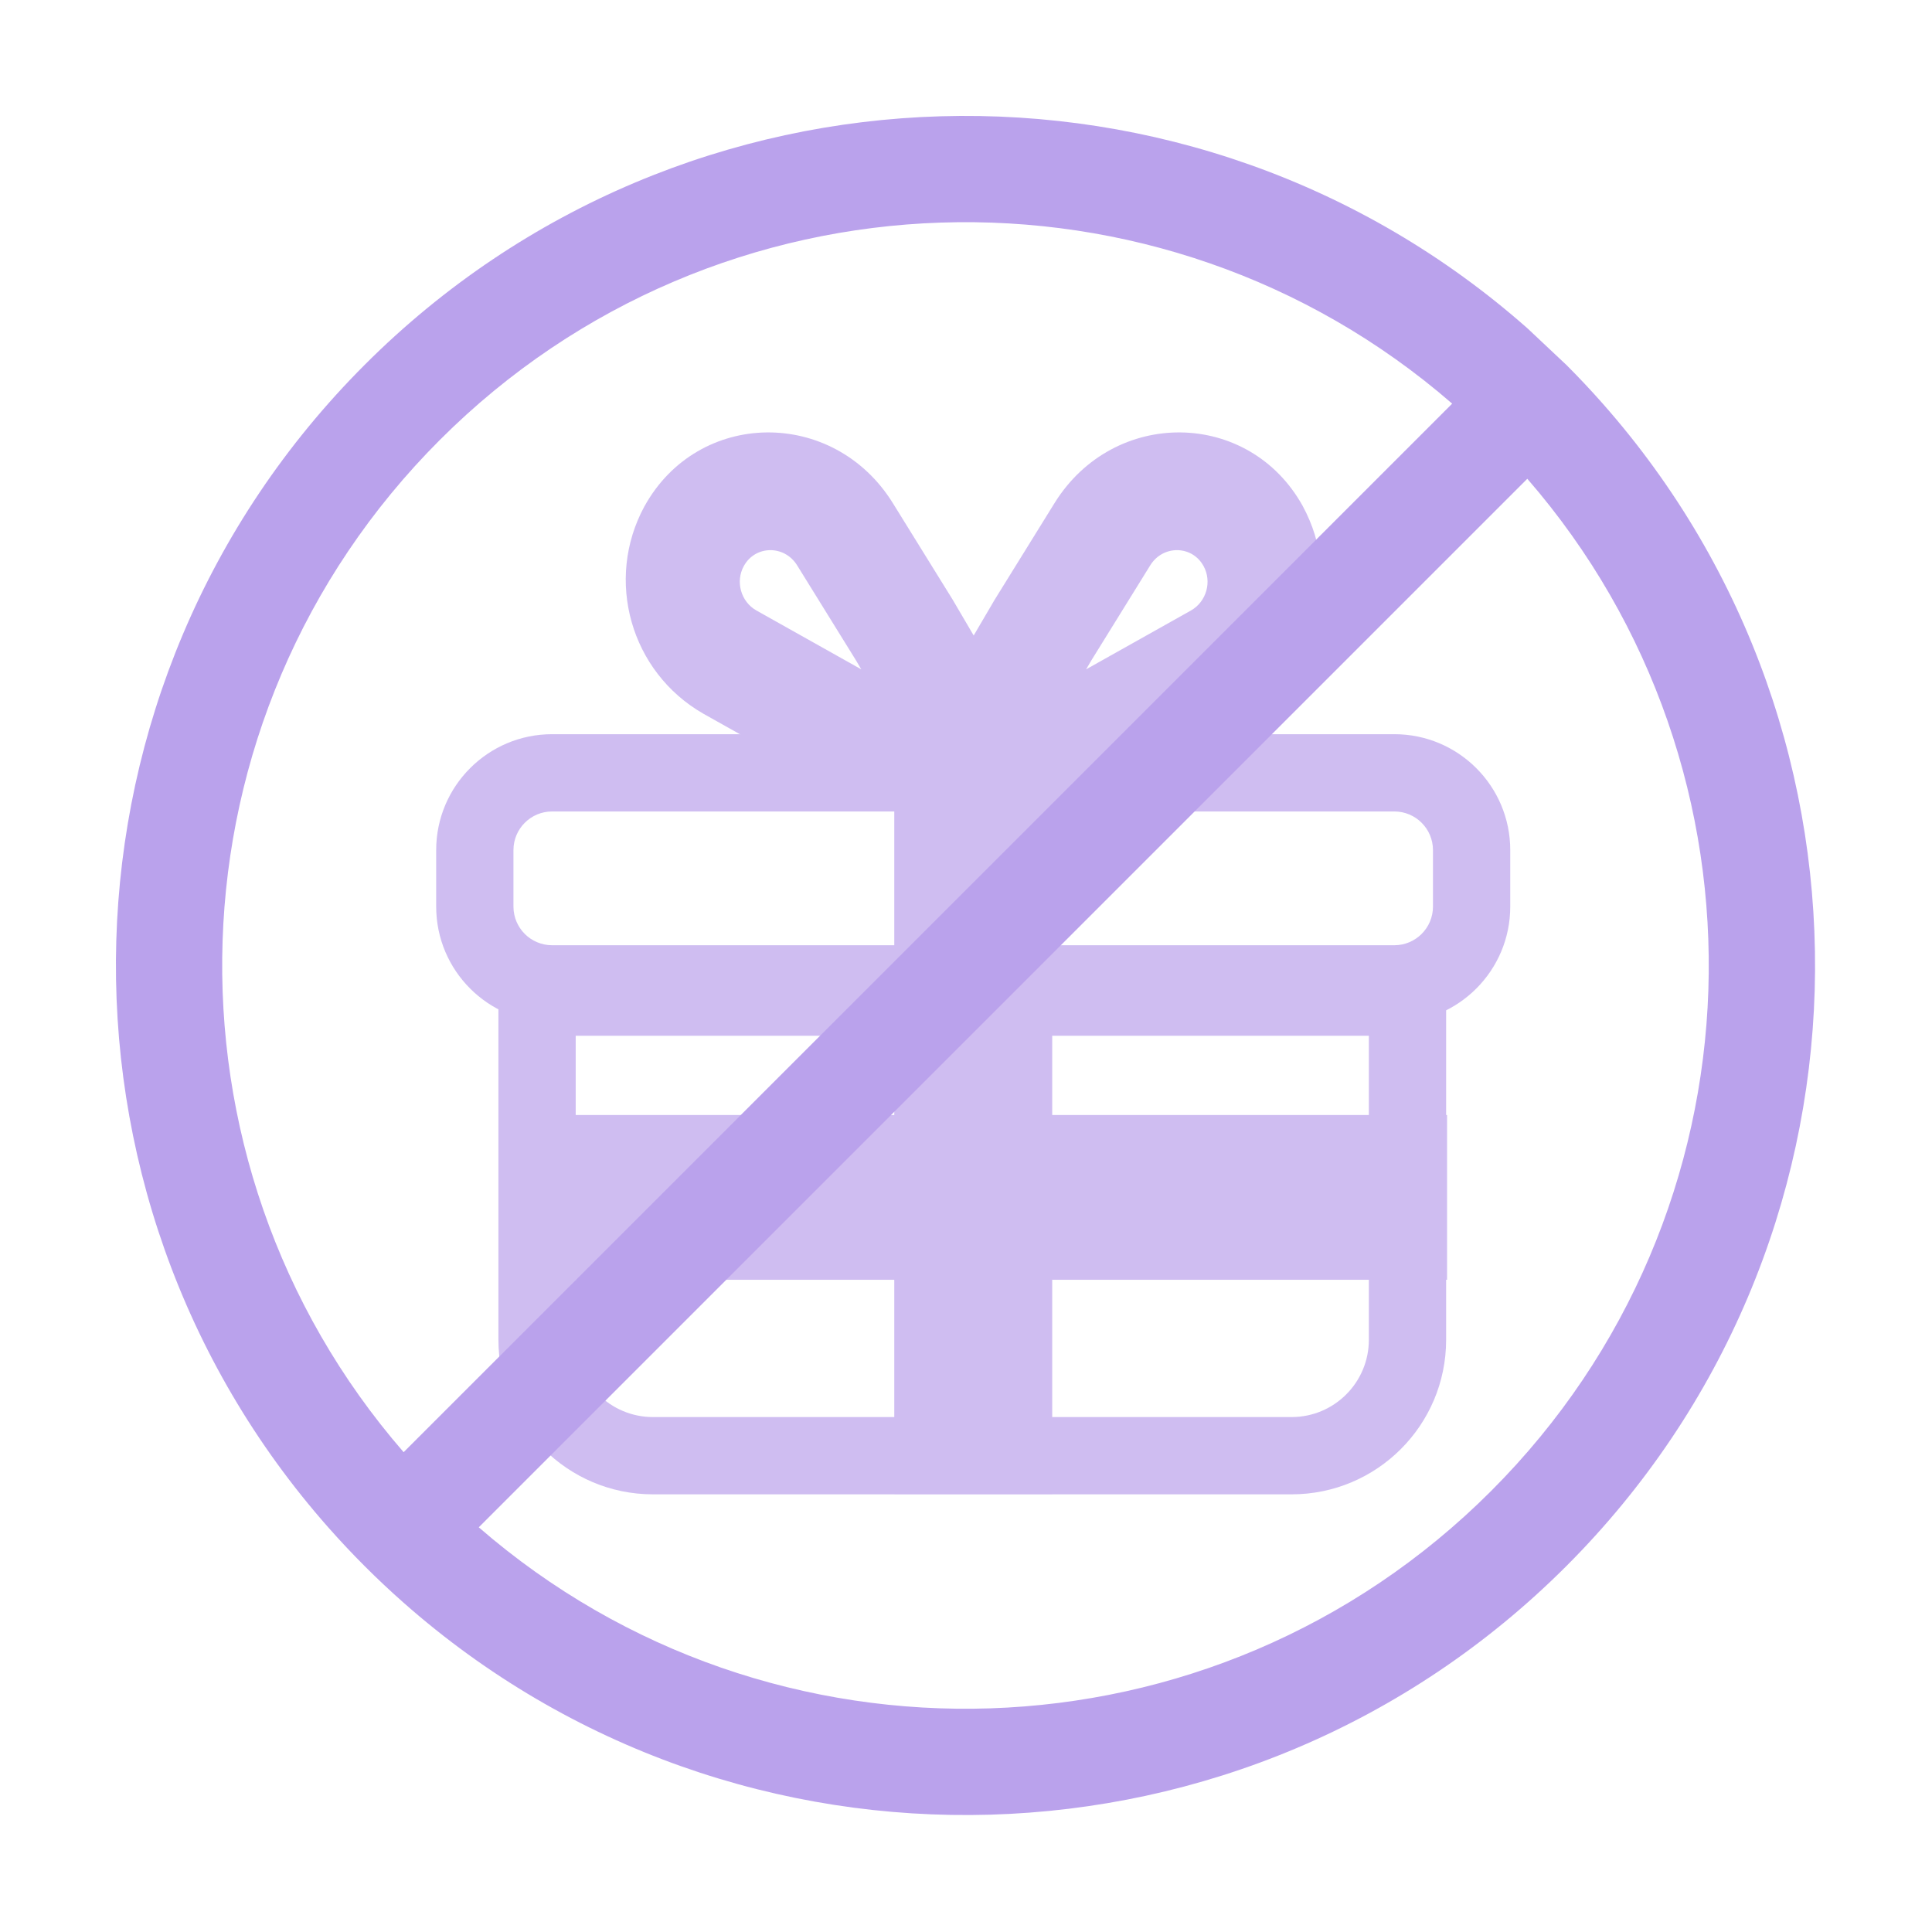
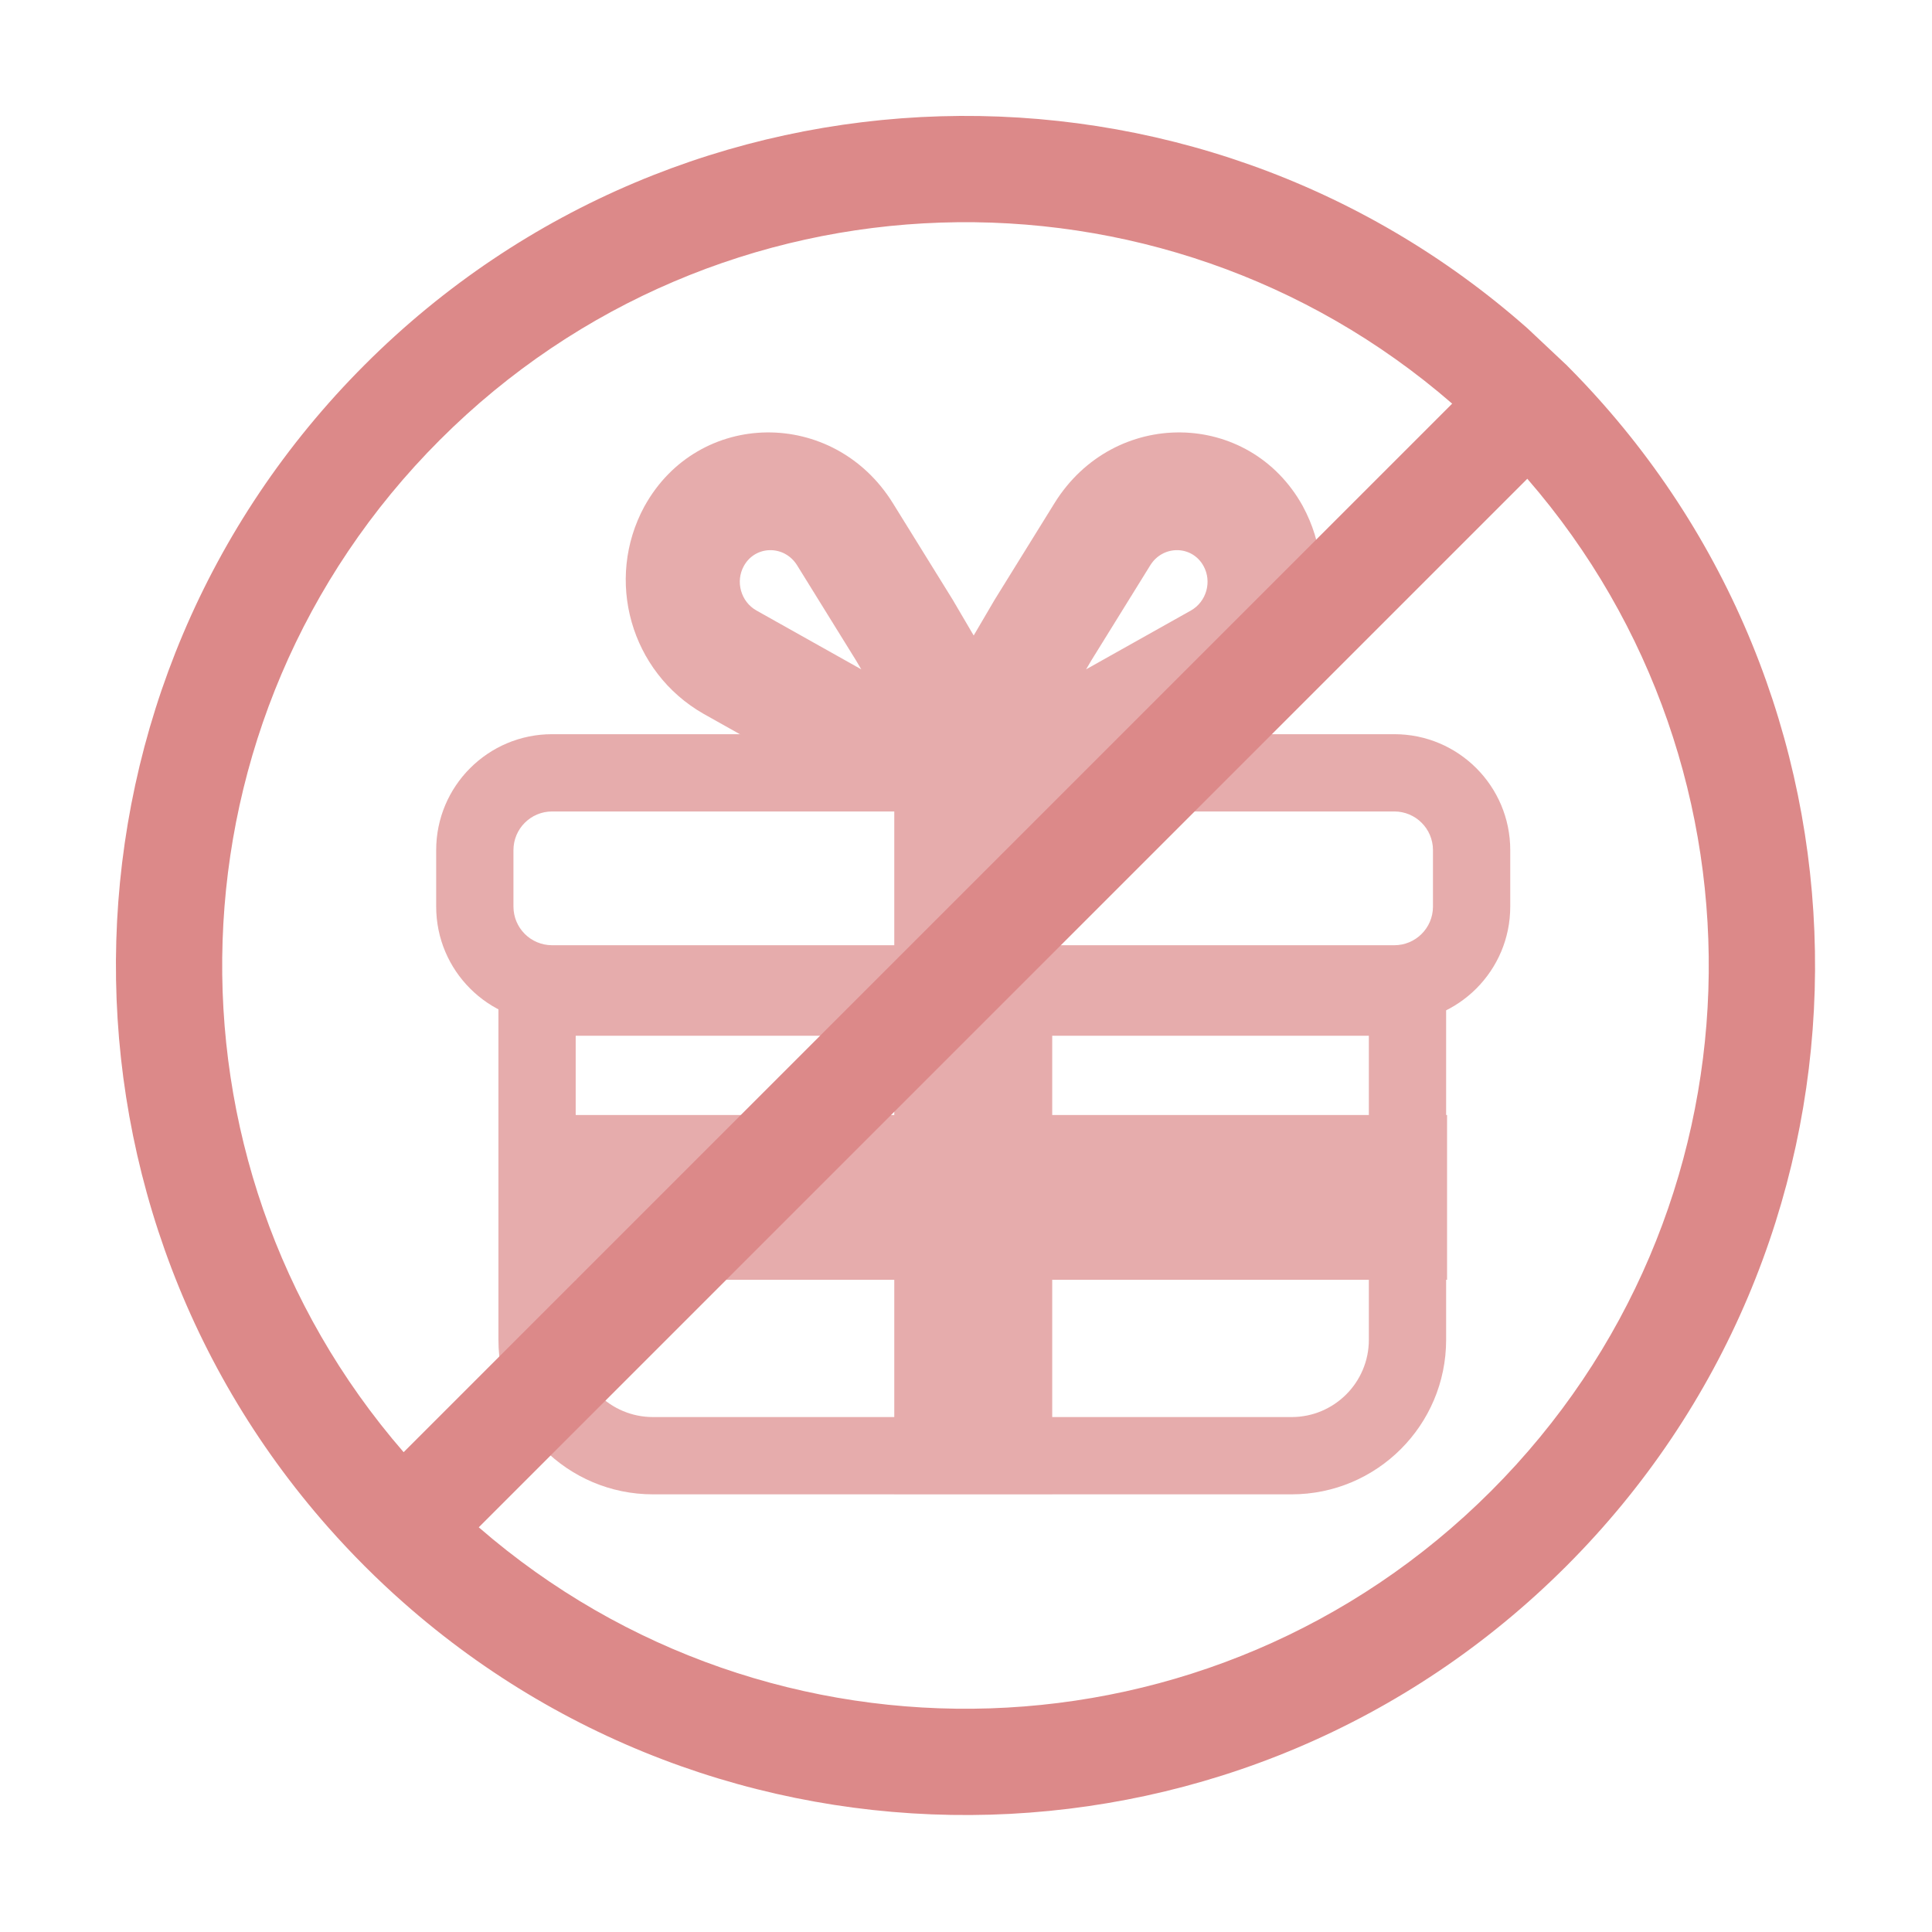
<svg xmlns="http://www.w3.org/2000/svg" width="64" height="64" fill="none" opacity=".5">
  <g opacity=".7">
-     <g fill="#7645d9" fill-rule="evenodd">
+     <g fill="#b91313" fill-rule="evenodd">
      <path d="M26.406 18.728c-.421-.68-1.384-.669-1.765.021-.287.518-.097 1.186.418 1.475l3.471 1.948-.168-.286-1.956-3.158zm-5.055-1.96c1.779-3.215 6.264-3.268 8.228-.098l1.982 3.199 4.03 6.873h-6.262c-.331 0-.659-.086-.952-.251L23.3 23.643a5.11 5.11 0 0 1-1.95-6.875z" />
      <path d="M38.103 18.728c.421-.68 1.384-.669 1.765.021.287.518.097 1.186-.418 1.475l-3.471 1.948.168-.286 1.956-3.158zm5.055-1.96c-1.779-3.215-6.264-3.268-8.228-.098l-1.982 3.199-4.03 6.873h6.262a1.94 1.94 0 0 0 .952-.251l5.075-2.848a5.11 5.11 0 0 0 1.95-6.875zM19.071 34.311h26.274v10.071a2.56 2.56 0 0 1-2.56 2.56H21.631a2.56 2.56 0 0 1-2.56-2.56V34.311zm28.834-2.56v12.631a5.12 5.12 0 0 1-5.12 5.12H21.631a5.12 5.12 0 0 1-5.12-5.12V31.751h31.394z" />
    </g>
-     <path fill="#7645d9" d="M34.856 33.934h-5.232v15.555h5.232V33.934z" />
-     <path fill="#7645d9" d="M16.542 36.936v5.458h31.394v-5.458H16.542z" />
-     <path fill="#7645d9" fill-rule="evenodd" d="M18.289 26.881h27.9a1.28 1.28 0 0 1 1.28 1.28v1.871a1.28 1.28 0 0 1-1.28 1.28h-27.9a1.28 1.28 0 0 1-1.28-1.28v-1.871a1.28 1.28 0 0 1 1.28-1.28zm27.9-2.56a3.84 3.84 0 0 1 3.84 3.84v1.871a3.84 3.84 0 0 1-3.84 3.84h-27.9a3.84 3.84 0 0 1-3.84-3.84v-1.871a3.84 3.84 0 0 1 3.84-3.84h27.9z" />
-     <path fill="#7645d9" d="M34.856 24.383h-5.232v9.551h5.232v-9.551z" />
+     <path fill="#b91313" d="M34.856 33.934h-5.232v15.555h5.232V33.934z" />
+     <path fill="#b91313" d="M16.542 36.936v5.458h31.394v-5.458H16.542z" />
+     <path fill="#b91313" fill-rule="evenodd" d="M18.289 26.881h27.9a1.28 1.28 0 0 1 1.28 1.28v1.871a1.28 1.28 0 0 1-1.28 1.28h-27.9a1.28 1.28 0 0 1-1.28-1.28v-1.871a1.28 1.28 0 0 1 1.28-1.28zm27.9-2.56a3.84 3.84 0 0 1 3.84 3.84v1.871a3.84 3.84 0 0 1-3.84 3.84h-27.9a3.84 3.84 0 0 1-3.84-3.84v-1.871a3.84 3.84 0 0 1 3.84-3.84h27.9z" />
+     <path fill="#b91313" d="M34.856 24.383h-5.232v9.551h5.232v-9.551z" />
  </g>
-   <path fill="#7645d9" fill-rule="evenodd" d="M51.882 12.083L50.6 10.877C39.547 1.108 22.655 1.51 12.083 12.083S1.108 39.547 10.877 50.6a28.63 28.63 0 0 0 1.206 1.283c.418.418.846.82 1.283 1.206 11.053 9.768 27.944 9.366 38.517-1.206s10.975-27.464 1.206-38.517c-.386-.437-.788-.865-1.206-1.283zm-3.777 1.288c-9.673-8.397-24.336-7.996-33.533 1.201s-9.598 23.86-1.201 33.533l34.734-34.734zM15.86 50.594L50.594 15.86c8.397 9.673 7.997 24.336-1.201 33.533s-23.86 9.598-33.533 1.201z" />
+   <path fill="#b91313" fill-rule="evenodd" d="M51.882 12.083L50.6 10.877C39.547 1.108 22.655 1.51 12.083 12.083S1.108 39.547 10.877 50.6a28.63 28.63 0 0 0 1.206 1.283c.418.418.846.82 1.283 1.206 11.053 9.768 27.944 9.366 38.517-1.206s10.975-27.464 1.206-38.517c-.386-.437-.788-.865-1.206-1.283zm-3.777 1.288c-9.673-8.397-24.336-7.996-33.533 1.201s-9.598 23.86-1.201 33.533l34.734-34.734zM15.86 50.594L50.594 15.86c8.397 9.673 7.997 24.336-1.201 33.533s-23.86 9.598-33.533 1.201z" />
</svg>
